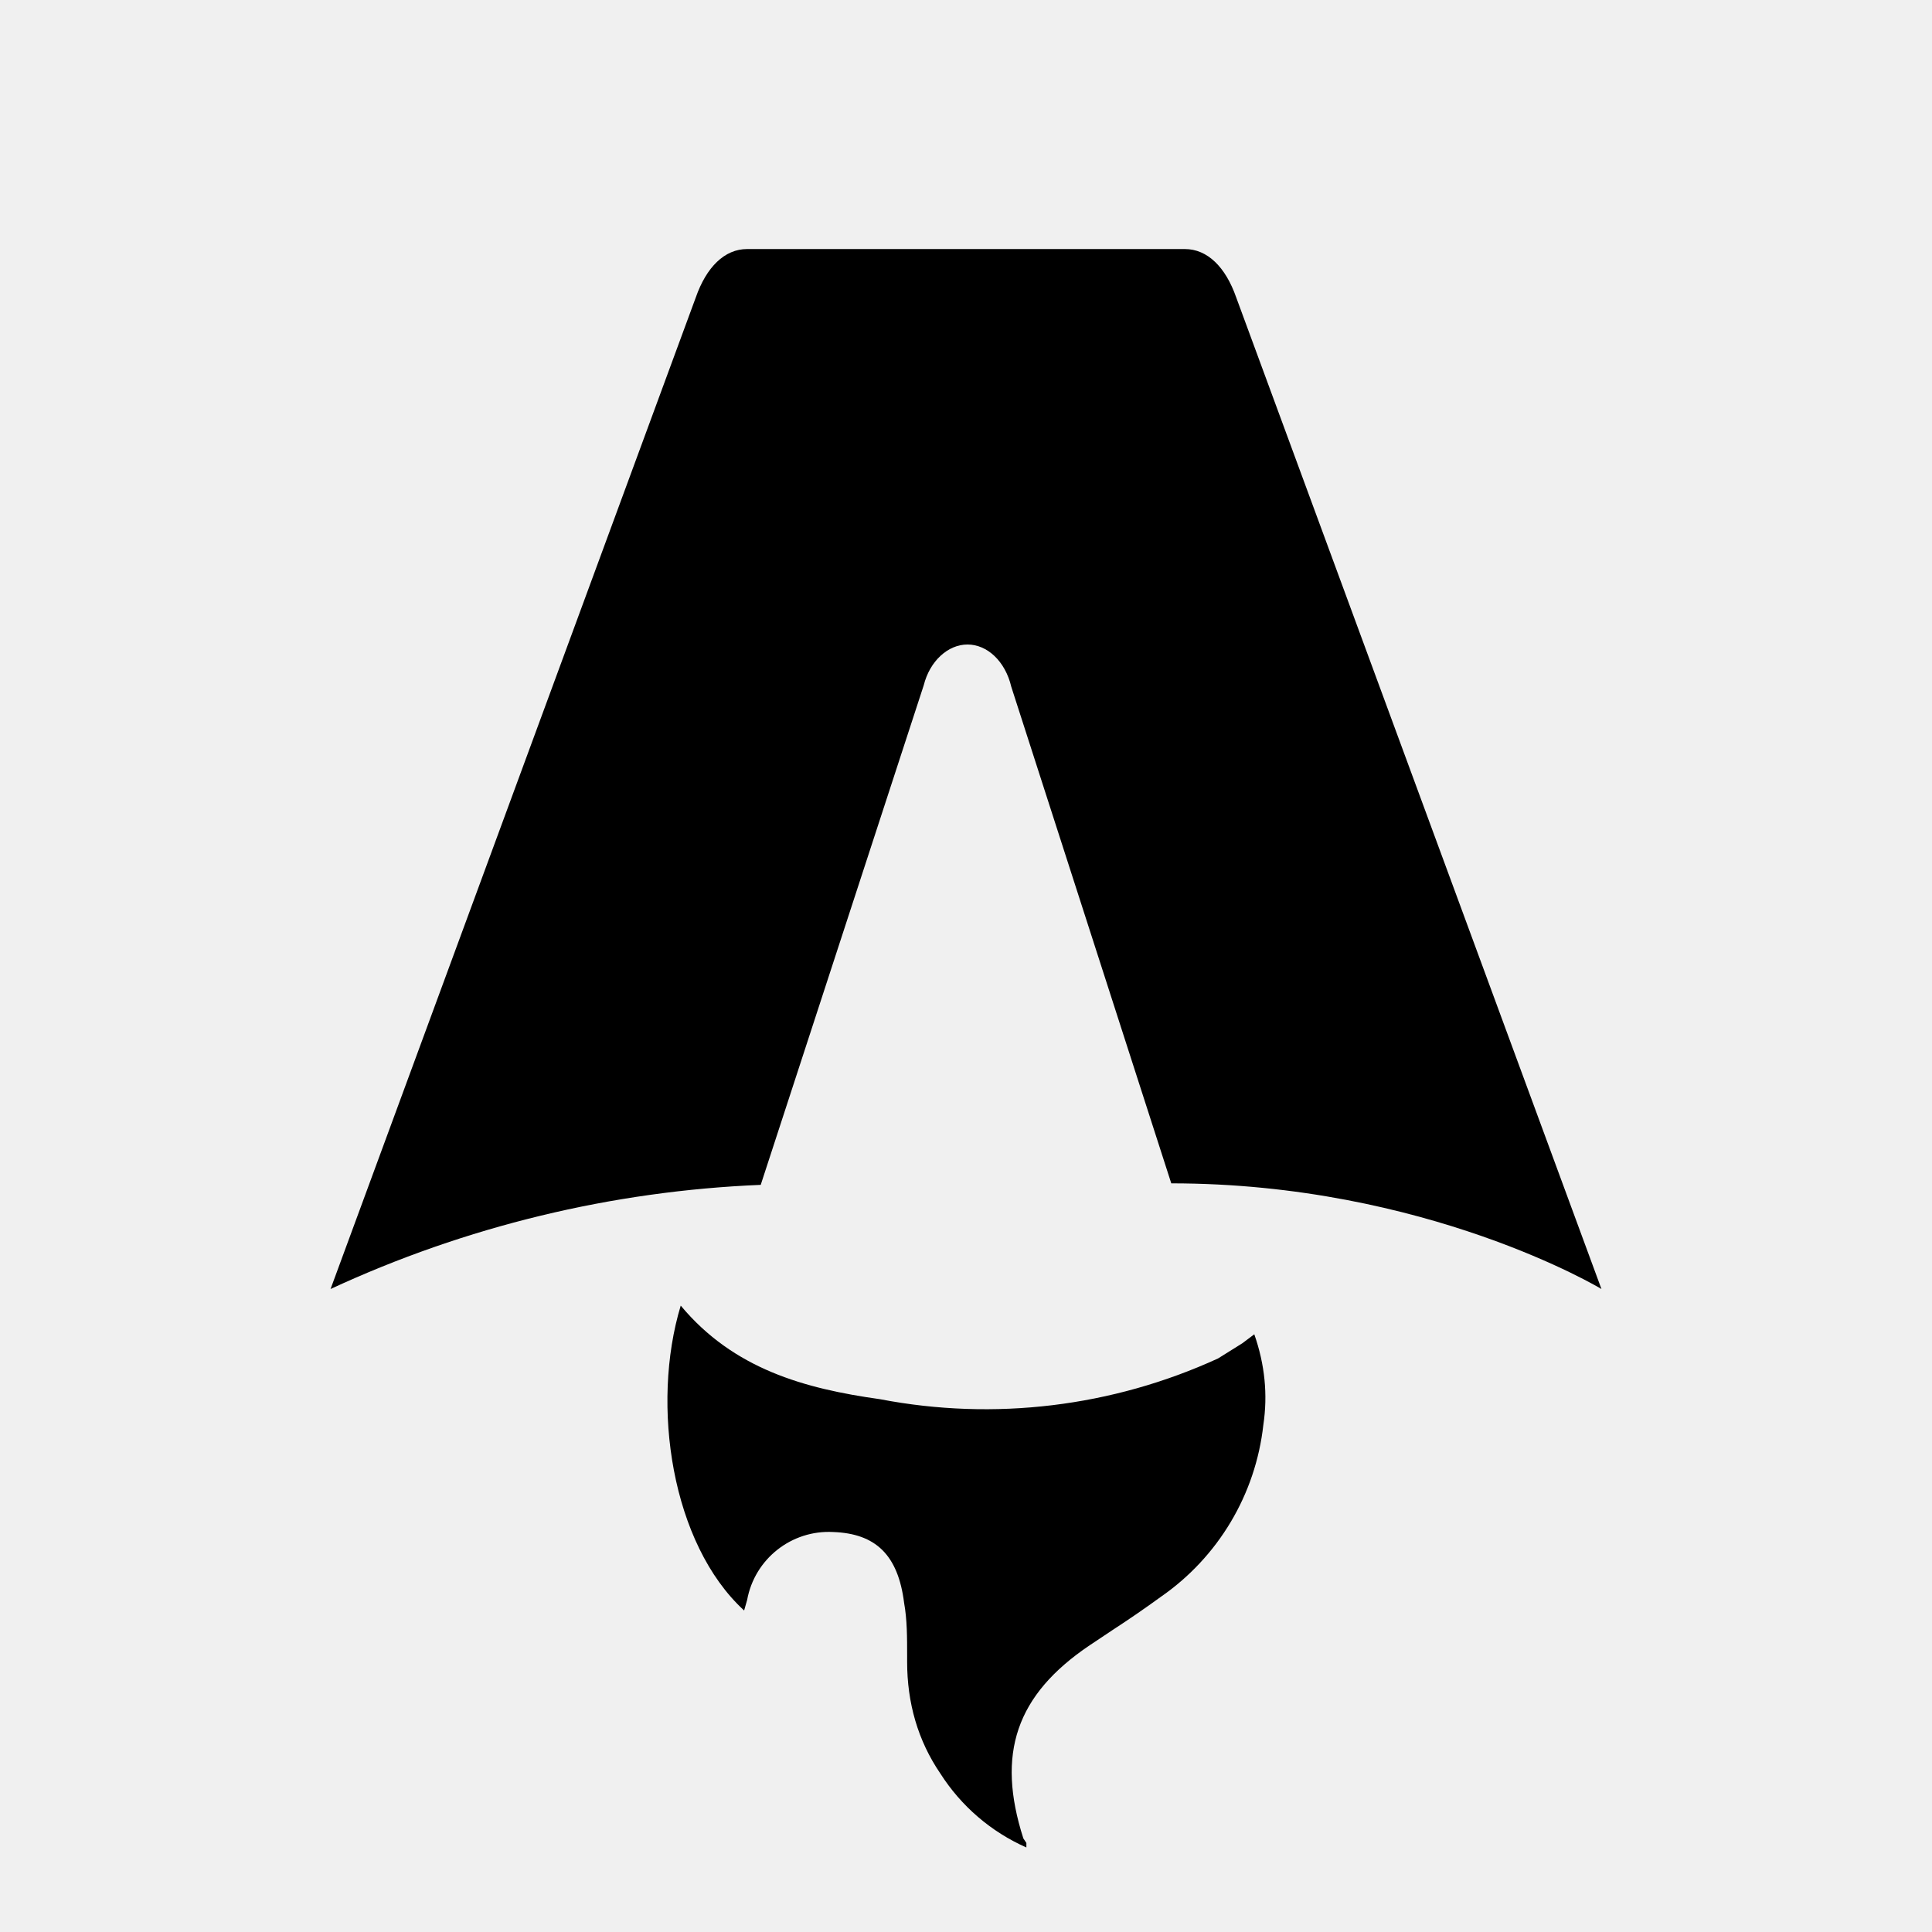
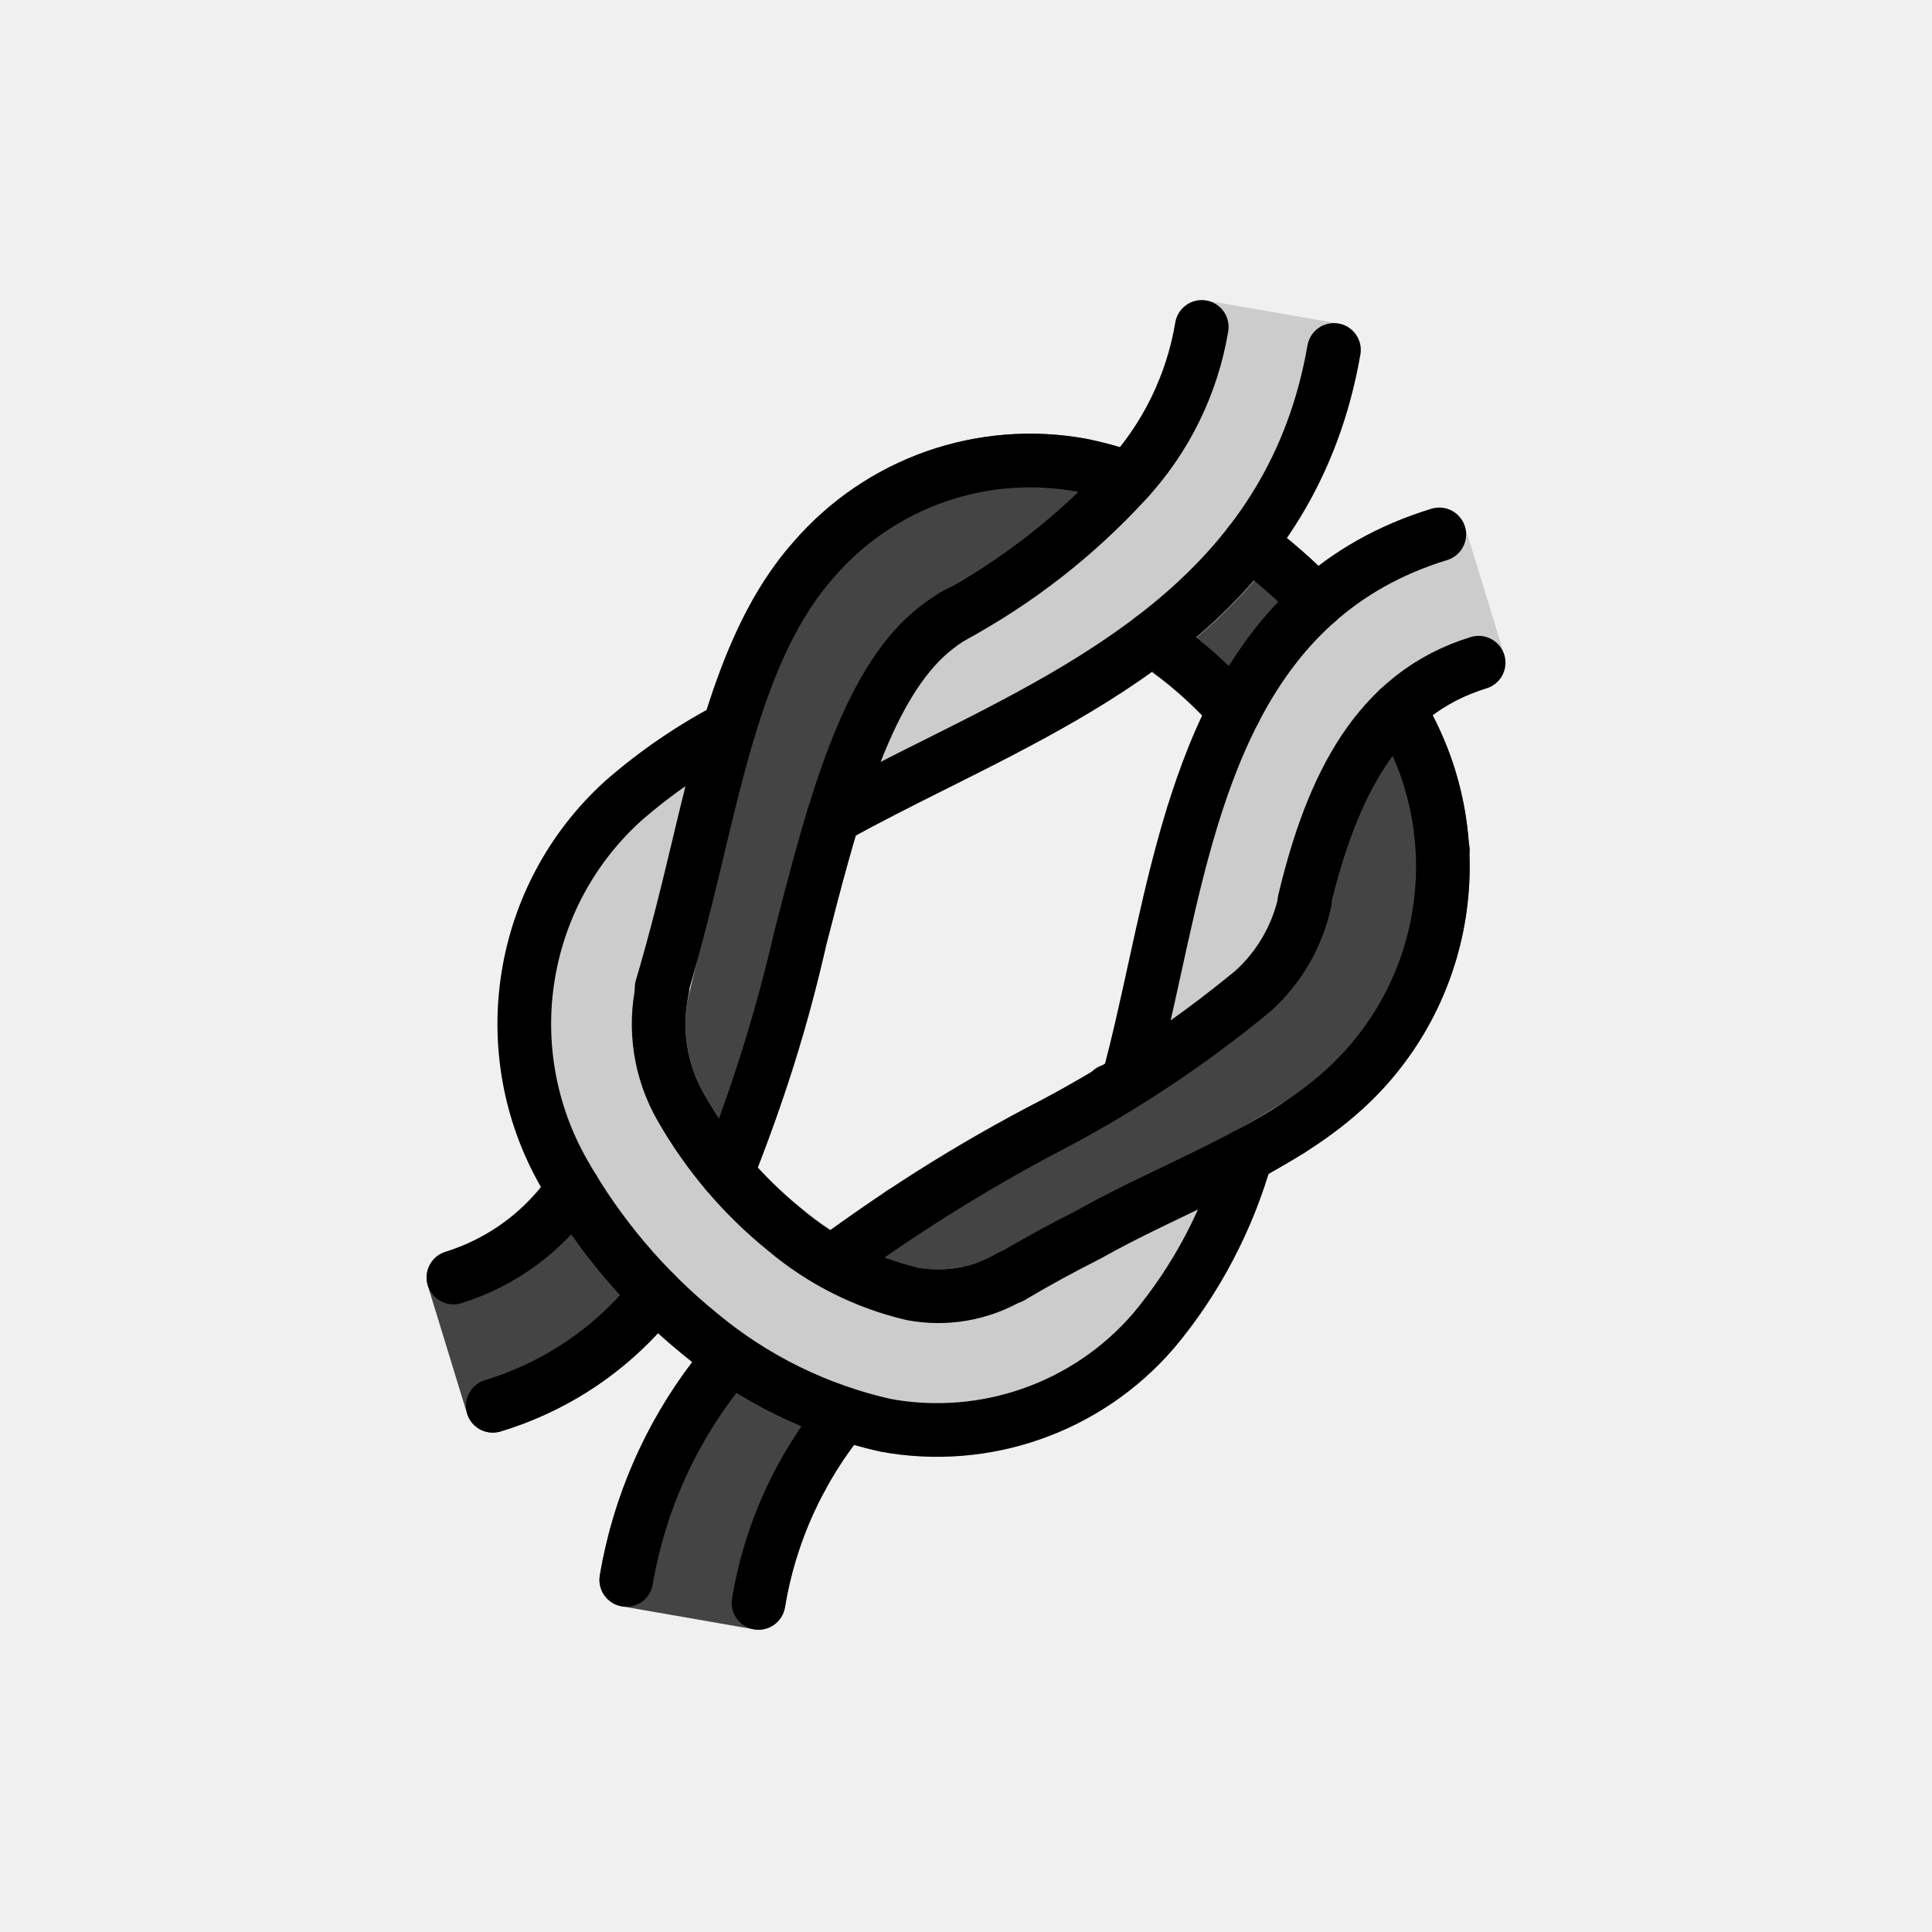
- <svg xmlns="http://www.w3.org/2000/svg" fill="none" viewBox="0 0 128 128">
-   <path d="M50.4 78.5a75.1 75.1 0 0 0-28.5 6.9l24.2-65.7c.7-2 1.9-3.2 3.4-3.2h29c1.5 0 2.7 1.2 3.4 3.2l24.2 65.7s-11.6-7-28.5-7L67 45.5c-.4-1.7-1.6-2.8-2.9-2.8-1.3 0-2.5 1.1-2.9 2.7L50.4 78.5Zm-1.1 28.2Zm-4.2-20.2c-2 6.6-.6 15.8 4.2 20.2a17.5 17.5 0 0 1 .2-.7 5.5 5.5 0 0 1 5.7-4.5c2.8.1 4.3 1.5 4.7 4.7.2 1.1.2 2.3.2 3.5v.4c0 2.7.7 5.2 2.2 7.4a13 13 0 0 0 5.7 4.9v-.3l-.2-.3c-1.8-5.6-.5-9.5 4.4-12.8l1.5-1a73 73 0 0 0 3.2-2.2 16 16 0 0 0 6.8-11.4c.3-2 .1-4-.6-6l-.8.6-1.6 1a37 37 0 0 1-22.4 2.7c-5-.7-9.7-2-13.2-6.2Z" />
-   <style>
-         path { fill: #000; }
-         @media (prefers-color-scheme: dark) {
-             path { fill: #FFF; }
-         }
-     </style>
+ <svg xmlns="http://www.w3.org/2000/svg" id="emoji" viewBox="0 0 72 72">
+   <g id="line-supplement">
+     <path fill="none" stroke="#000" stroke-linecap="round" stroke-linejoin="round" stroke-width="2" d="M18.299,47.037s.17,2.167,4.537,2.876" />
+     <path fill="none" stroke="#000" stroke-linecap="round" stroke-linejoin="round" stroke-width="2" d="M25.034,35.484A5.464,5.464,0,0,1,29.557,36" />
+     <path fill="none" stroke="#000" stroke-linecap="round" stroke-linejoin="round" stroke-width="2" d="M26.858,28.234a7.516,7.516,0,0,1,5.227-.693" />
+     <path fill="none" stroke="#000" stroke-linecap="round" stroke-linejoin="round" stroke-width="2" d="M32.27,19.121s3.074.374,2.608,4.286" />
+     <path fill="none" stroke="#000" stroke-linecap="round" stroke-linejoin="round" stroke-width="2" d="M48.146,34.993s4.736,1.001,5.625-3.318" />
+     <path fill="none" stroke="#000" stroke-linecap="round" stroke-linejoin="round" stroke-width="2" d="M41.396,40.645a6,6,0,0,0,6.679,1.472" />
+     <path fill="none" stroke="#000" stroke-linecap="round" stroke-linejoin="round" stroke-width="2" d="M33.598,45.211s4.344-.38,5.458,1.594" />
+     <path fill="none" stroke="#000" stroke-linecap="round" stroke-linejoin="round" stroke-width="2" d="M23.789,56.957s2.577-2.811,6.076-1.884" />
+     <path fill="none" stroke="#000" stroke-linecap="round" stroke-linejoin="round" stroke-width="2" d="M44.092,14.609s2.336,2.296,1.168,7.143" />
+     <path fill="none" stroke="#000" stroke-linecap="round" stroke-linejoin="round" stroke-width="2" d="M39.056,20.634s.718,2.957-1.898,6.687" />
+     <path fill="none" stroke="#000" stroke-linecap="round" stroke-linejoin="round" stroke-width="2" d="M21.367,32.03s-.428,5.567,3.185,6.183" />
+     <path fill="none" stroke="#000" stroke-linecap="round" stroke-linejoin="round" stroke-width="2" d="M21.929,45.182s3.761,1.077,4.49-2.313" />
+     <path fill="none" stroke="#000" stroke-linecap="round" stroke-linejoin="round" stroke-width="2" d="M31,52.545s6.314-.912,5.558-4.232" />
+     <path fill="none" stroke="#000" stroke-linecap="round" stroke-linejoin="round" stroke-width="2" d="M44.466,30.345S45.247,35.293,47.535,36" />
+     <path fill="none" stroke="#000" stroke-linecap="round" stroke-linejoin="round" stroke-width="2" d="M48.492,22.982s-.509,3.986,1.657,6.152" />
+   </g>
+   <g id="color">
+     <path fill="#444444" d="M24.523,49.686a13.118,13.118,0,0,1-5.869,3.657,1,1,0,0,1-1.249-.663L15.94,47.899a1,1,0,0,1,.663-1.249,7.352,7.352,0,0,0,3.57-2.436Zm-.93-10.571c-.379-1.924.85-5.321.85-5.321.203-.79.395-1.593.587-2.399.979-4.096,1.99-8.331,4.54-11.202a11.653,11.653,0,0,1,10.947-3.836A15.272,15.272,0,0,1,43.66,17.376a25.476,25.476,0,0,1-7.348,6.279,5.281,5.281,0,0,0-1.507,1.184c-1.901,2.14-2.974,6.315-4.011,10.352a52.2,52.2,0,0,1-3.41,10.27S23.972,41.039,23.593,39.115ZM46.225,28.375A14.534,14.534,0,0,0,41.05,23.891l1.039-.71a17.333,17.333,0,0,0,4.277-4.309q.753.501,1.478,1.085h0a21.683,21.683,0,0,1,2.688,2.584,10.072,10.072,0,0,0-3.637,4.27ZM31.801,53.86a13.796,13.796,0,0,0-2.551,6.045,1,1,0,0,1-1.157.813L23.166,59.861a1,1,0,0,1-.813-1.157,18.053,18.053,0,0,1,3.469-7.985Zm-2.439-6.805A57.642,57.642,0,0,1,38.227,41.3a43.44,43.44,0,0,0,7.806-5.122A5.172,5.172,0,0,0,47.807,32.75a14.397,14.397,0,0,1,4.566-7.796q.417.631.789,1.288a12.212,12.212,0,0,1-2.406,15.101,26.682,26.682,0,0,1-6.528,3.925c-1.127.541-2.192,1.053-3.192,1.618a34.431,34.431,0,0,1-5.146,2.326C33.753,49.869,29.361,47.055,29.361,47.055Z" />
+     <path fill="#cccccc" d="M35.173,22.011a23.474,23.474,0,0,0,6.051-4.747h0a10.195,10.195,0,0,0,2.577-5.252,1.001,1.001,0,0,1,1.157-.813l4.926.857a1,1,0,0,1,.813,1.157c-1.613,9.27-8.913,12.925-15.354,16.149-1.538.77-3.03,1.518-4.4,2.313Zm12.902,18.92c-.867,3.438-2.037,6.735-4.337,9.328A11.657,11.657,0,0,1,32.79,54.094a17.406,17.406,0,0,1-7.327-3.602,22.178,22.178,0,0,1-5.319-6.284,12.212,12.212,0,0,1,2.405-15.1,26.281,26.281,0,0,1,6.07-3.839s-.979,3.486-1.714,6.606c-.806,3.426-1.292,5.463-1.292,5.463a5.239,5.239,0,0,0,.622,3.421c1.827,3.222,5.112,5.898,7.956,6.477a3.966,3.966,0,0,0,1.505.009s1.043-.066,4.824-2.036C45.001,42.874,48.075,40.931,48.075,40.931Zm-7.172-.286c.434-1.483.79-3.11,1.155-4.777,1.406-6.424,3.155-14.415,11.288-16.907a1.001,1.001,0,0,1,1.249.663l1.466,4.78a1.001,1.001,0,0,1-.663,1.249c-3.186.977-4.753,3.776-5.777,8.018Z" />
+   </g>
+   <g id="line">
+     <path fill="none" stroke="#000" stroke-linecap="round" stroke-miterlimit="10" stroke-width="2" d="M41.964,17.936a11.175,11.175,0,0,0,2.822-5.752M35.49,22.982a24.811,24.811,0,0,0,6.474-5.046M46.437,43.06A17.736,17.736,0,0,1,42.99,49.595a10.652,10.652,0,0,1-9.998,3.52,16.406,16.406,0,0,1-6.901-3.4,21.166,21.166,0,0,1-5.077-5.998,11.217,11.217,0,0,1,2.21-13.87,20.331,20.331,0,0,1,3.948-2.703m27.932-2.447c-3.772,1.156-5.47,4.594-6.489,8.873m-6.563,6.684c.36-1.325.668-2.736.983-4.175,1.42-6.488,3.03-13.842,10.603-16.163M24.692,36.821a6.234,6.234,0,0,0,.672,4.431,16.179,16.179,0,0,0,3.885,4.577,11.38,11.38,0,0,0,4.742,2.387,5.297,5.297,0,0,0,3.676-.648M49.712,13.041c-1.526,8.772-8.587,12.307-14.817,15.426-1.327.664-2.623,1.313-3.843,1.994" />
+     <path fill="none" stroke="#000" stroke-linecap="round" stroke-linejoin="round" stroke-width="2" d="M46.579,20.244q.324.24.642.496M24.657,36.813q.387-1.312.759-2.767c1.215-4.727,2.042-9.96,4.906-13.186A10.649,10.649,0,0,1,40.32,17.34a13.648,13.648,0,0,1,1.746.481M16.9,47.61a8.483,8.483,0,0,0,4.467-3.295m3.079,3.918A12.253,12.253,0,0,1,18.365,52.39M35.852,22.774a6.274,6.274,0,0,0-1.791,1.405c-2.06,2.32-3.164,6.614-4.232,10.766a59.69,59.69,0,0,1-2.741,8.77M46.004,26.484a15.99,15.99,0,0,0-1.942-1.859q-.56-.451-1.134-.828m-11.928,23.24a64.014,64.014,0,0,1,7.724-4.864,44.08,44.08,0,0,0,7.987-5.254,6.285,6.285,0,0,0,1.92-3.346m-25.29,25.305a17.154,17.154,0,0,1,3.861-8.258m4.259,2.079a14.91,14.91,0,0,0-3.194,7.037M52.115,26.423q.093.157.182.315a11.217,11.217,0,0,1-2.211,13.871c-2.547,2.329-6.405,3.641-9.537,5.41-1.004.509-1.963,1.03-2.87,1.572m9.541-26.85h0a20.45,20.45,0,0,1,1.852,1.692" />
+   </g>
</svg>
